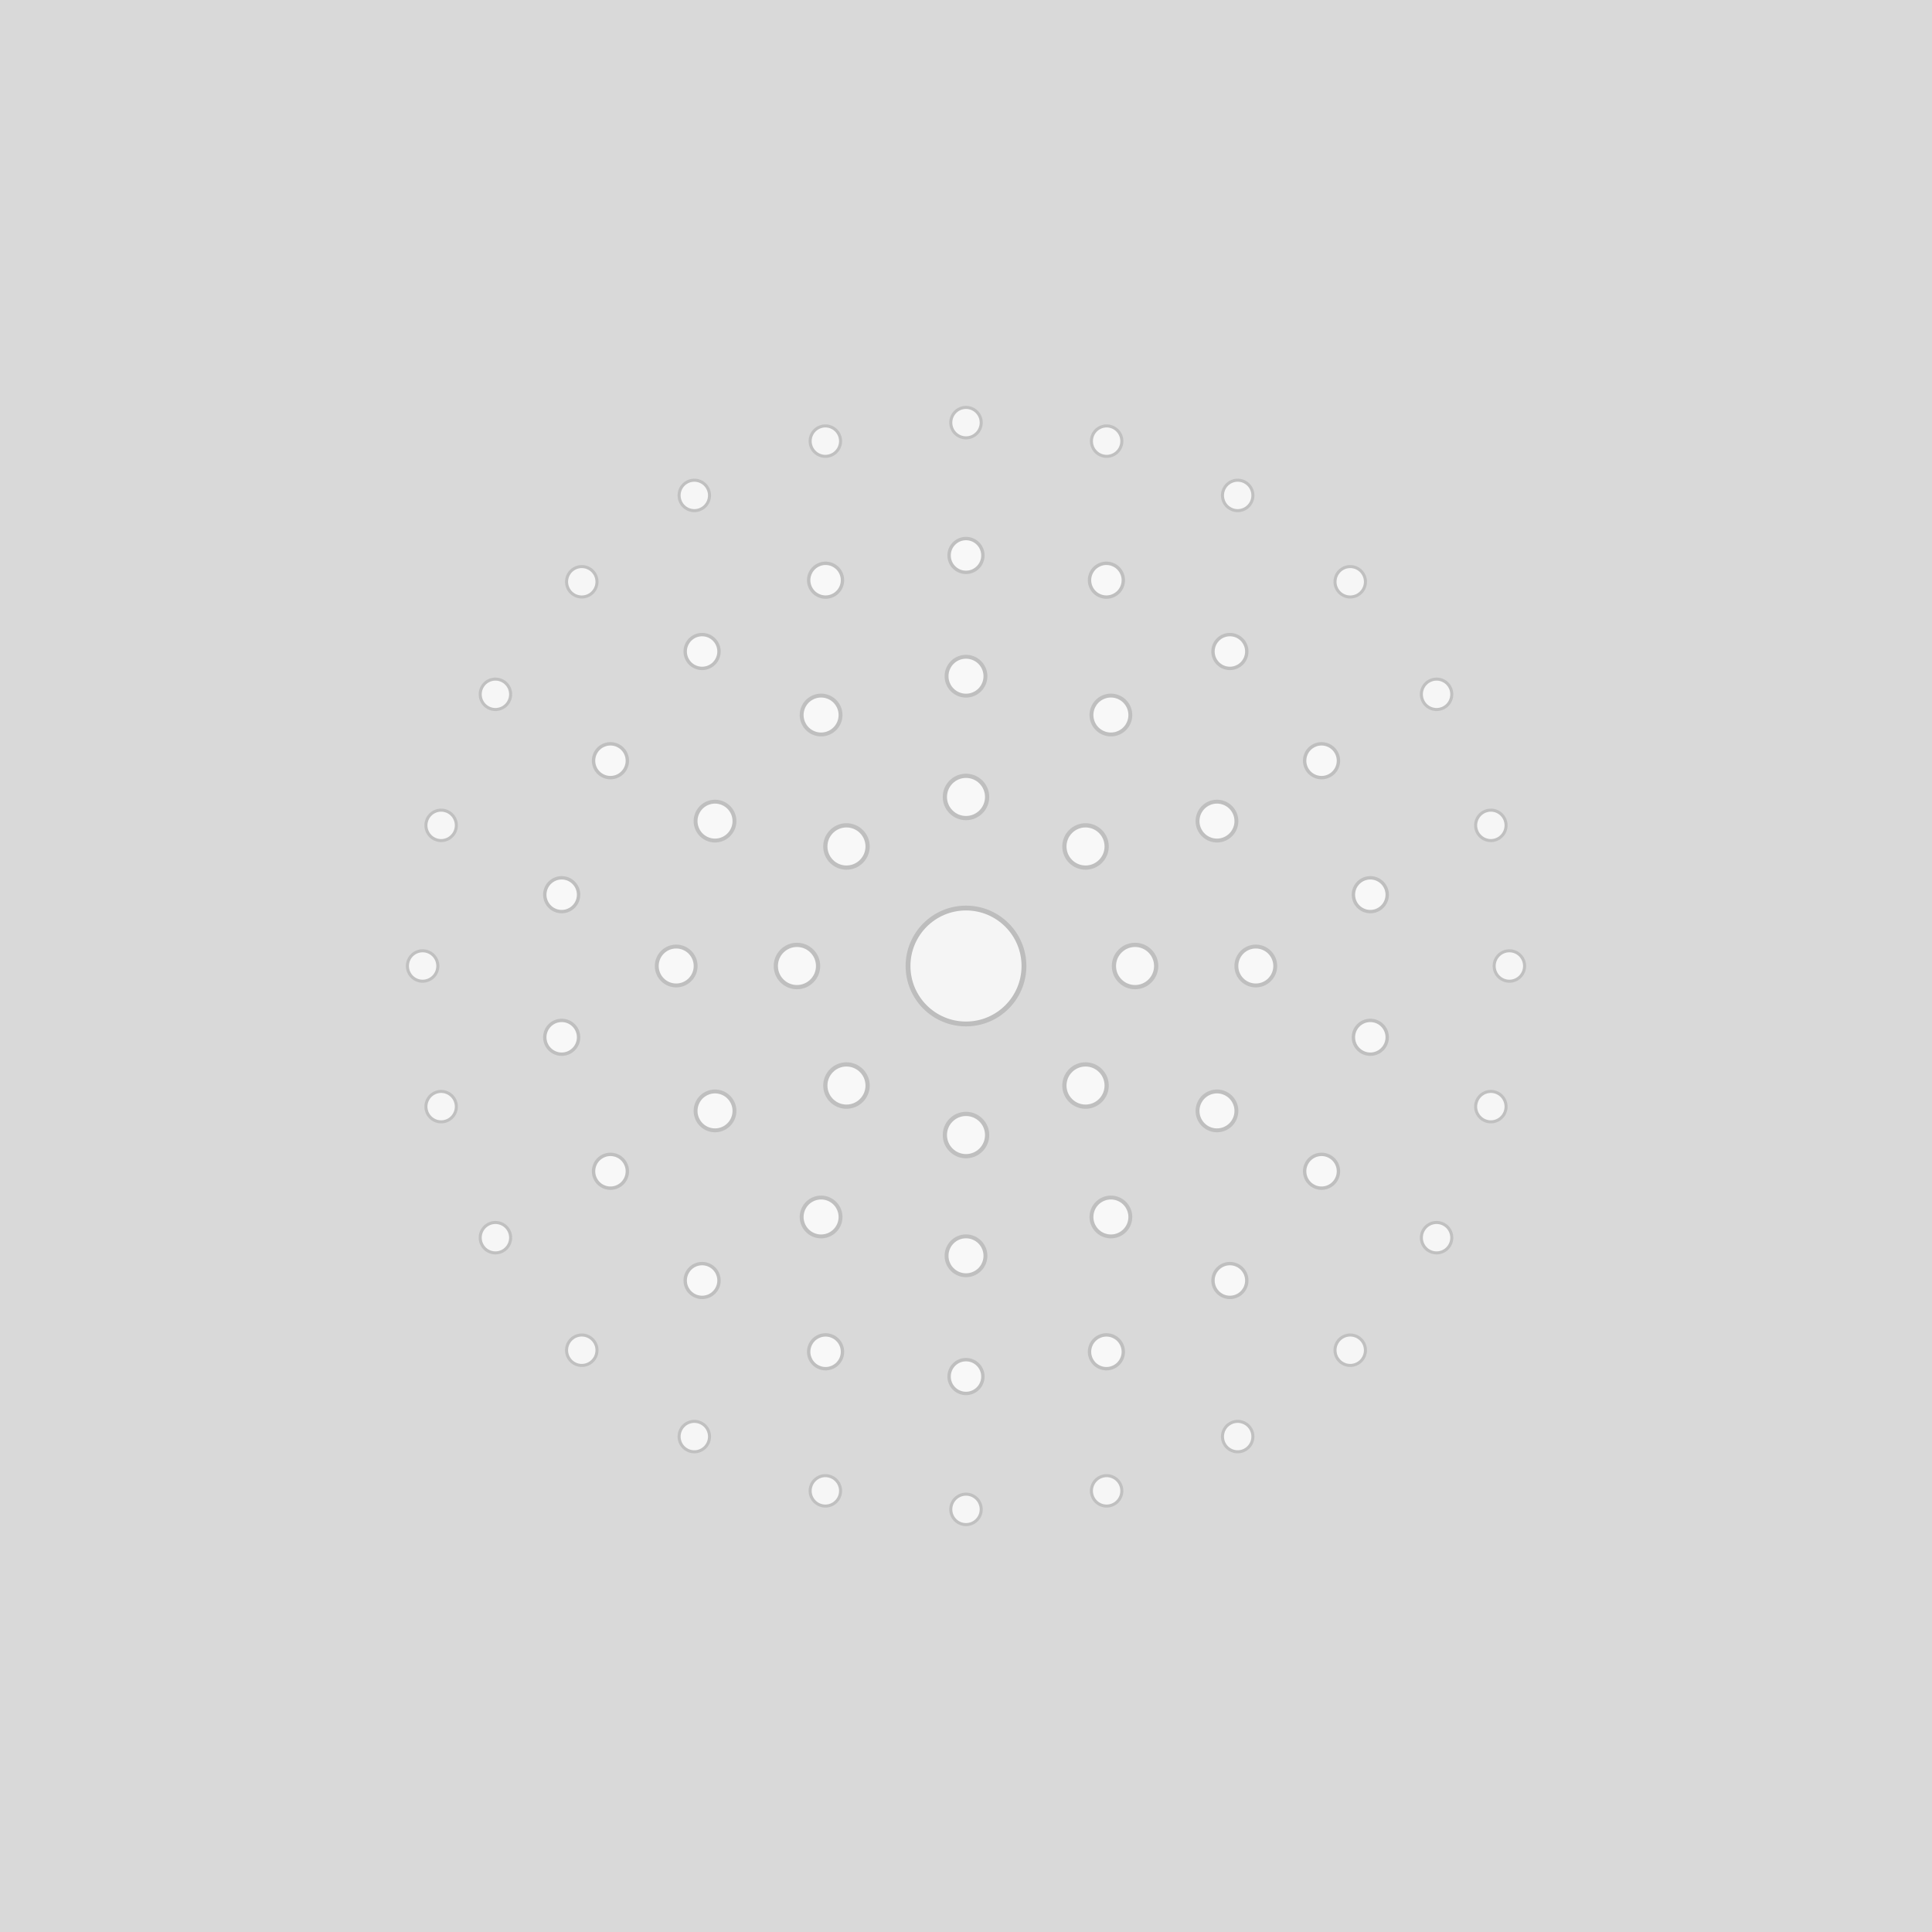
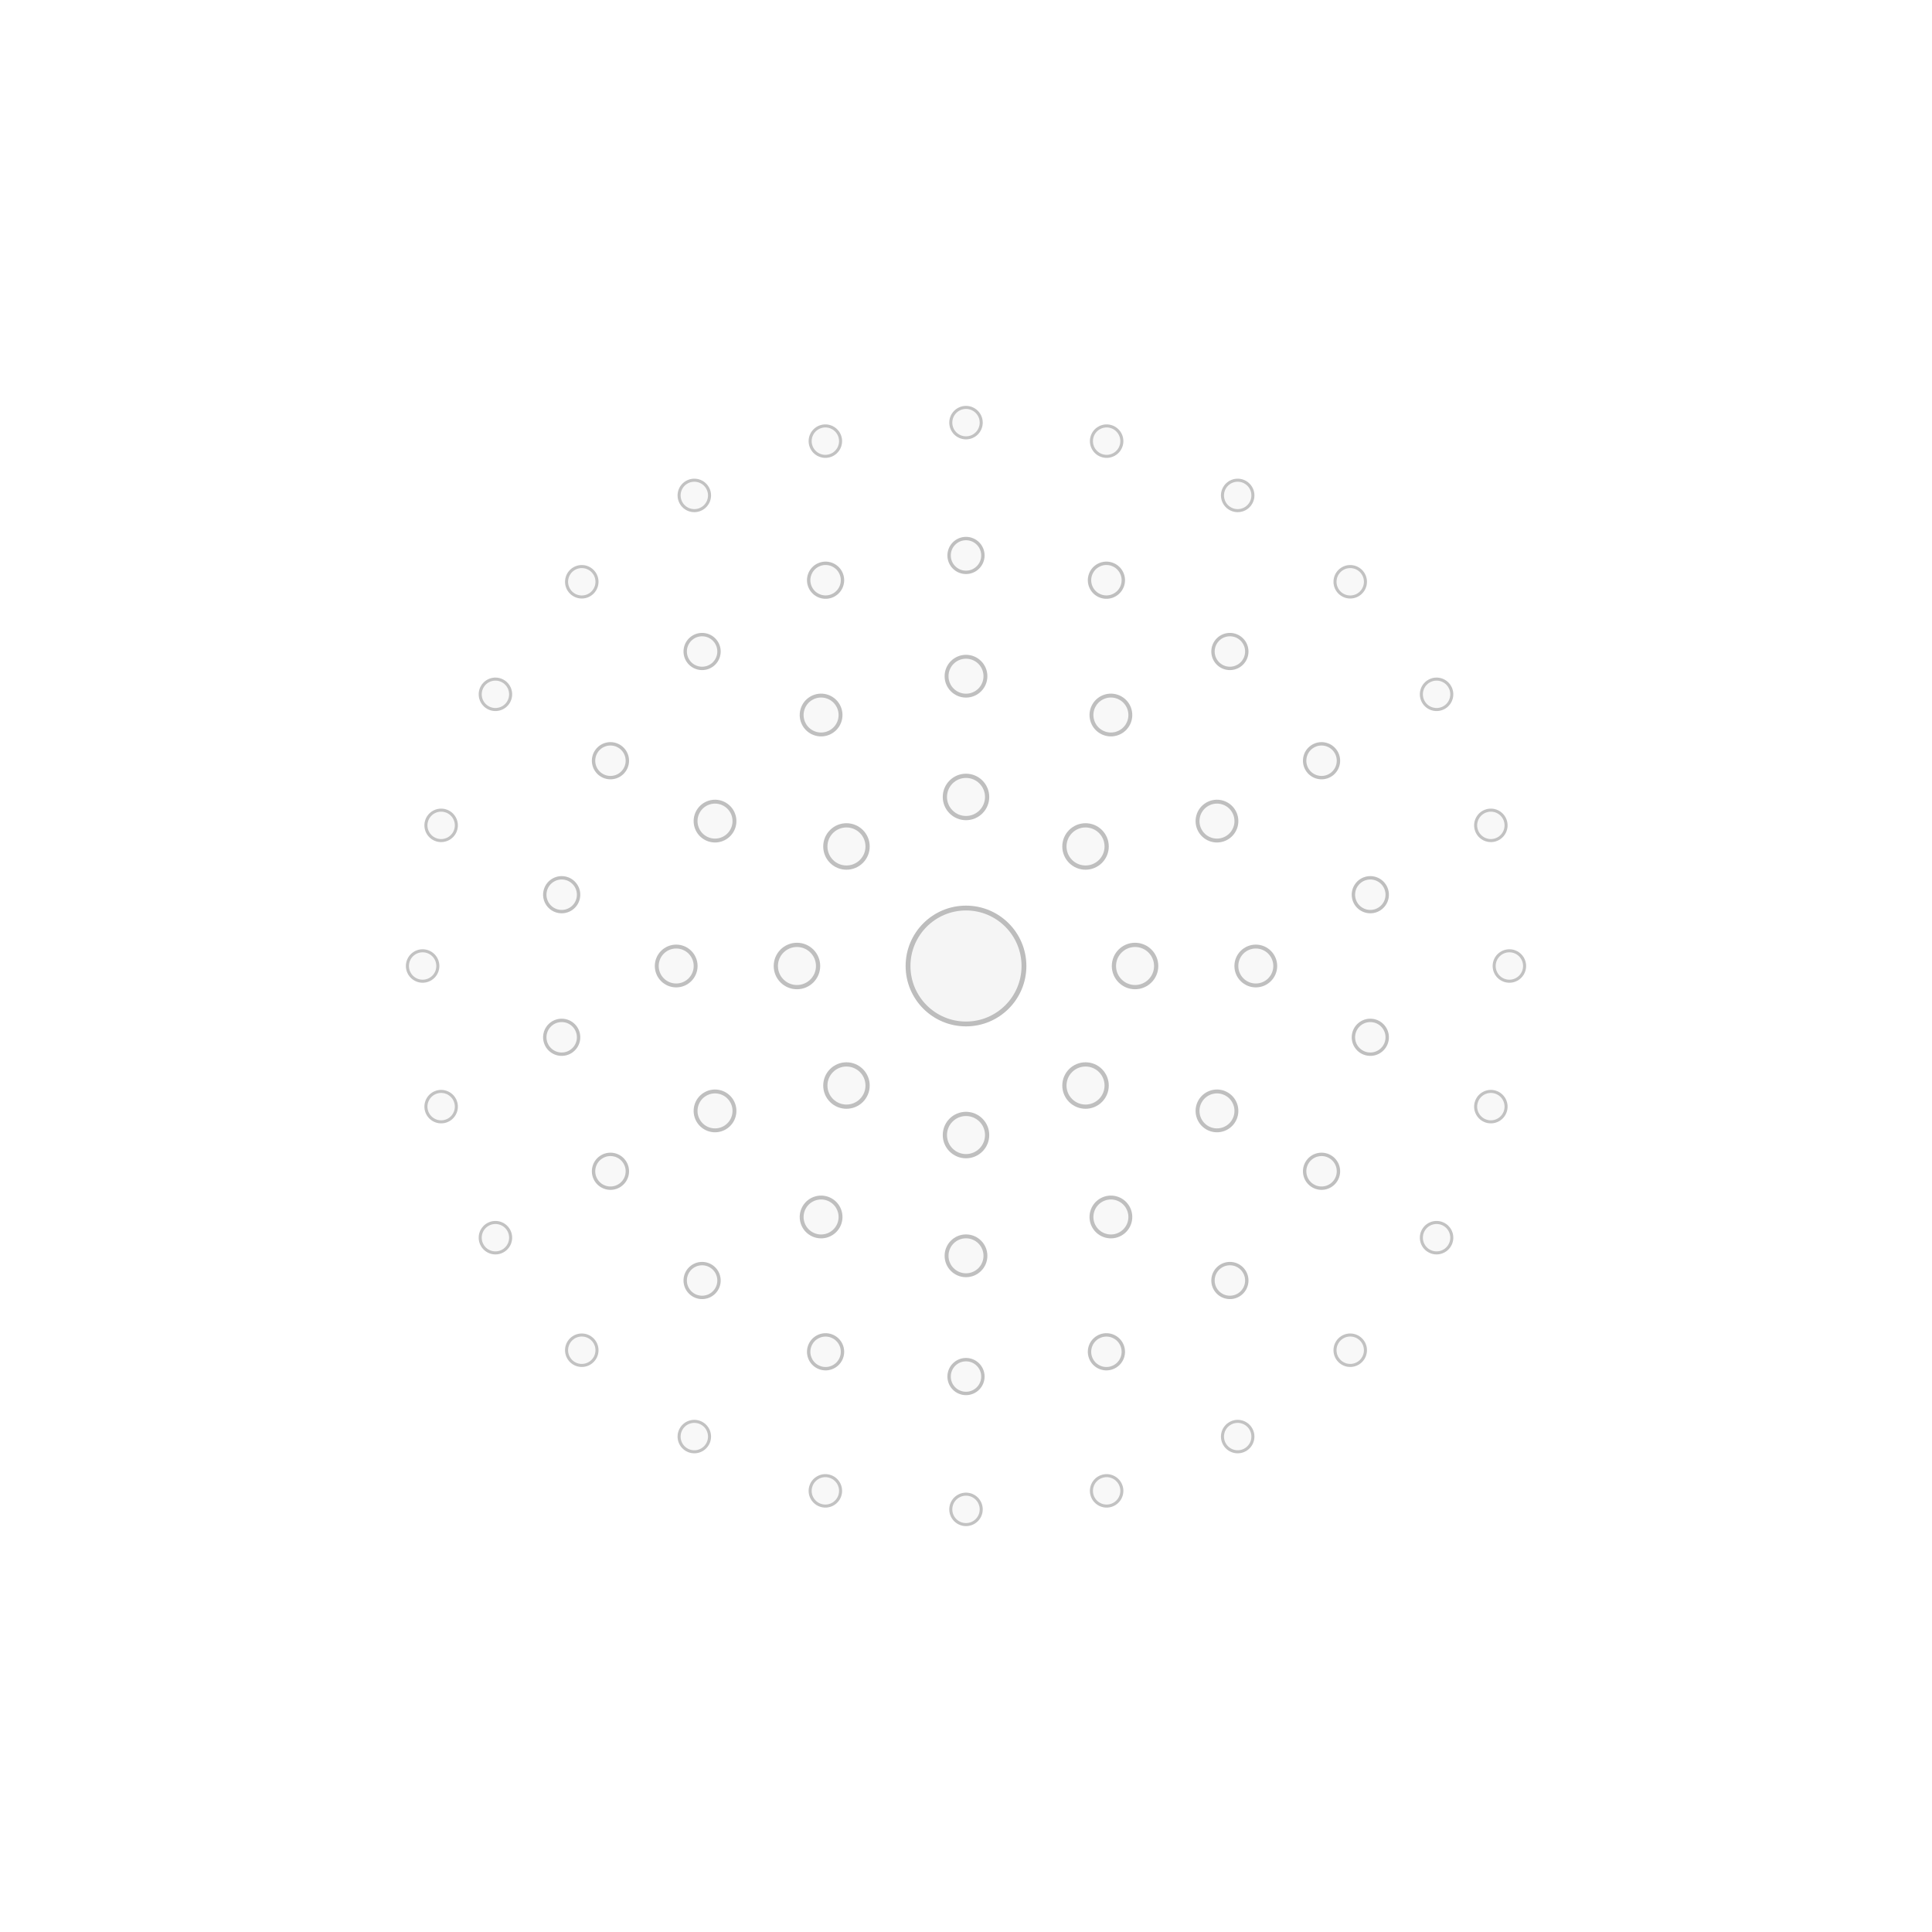
- <svg xmlns="http://www.w3.org/2000/svg" width="800" height="800" viewBox="0 0 800 800">
-   <path fill="#d9d9d9" d="M0 0h800v800H0z" />
+ <svg xmlns="http://www.w3.org/2000/svg" viewBox="0 0 800 800" width="800" height="800">
  <defs>
-     <circle id="a" r="7" fill="#f8f8f8" stroke="#bfbfbf" stroke-width="1.4" />
+     <circle id="dot" r="7" fill="#f8f8f8" stroke="#bfbfbf" stroke-width="1.4" />
  </defs>
  <g transform="translate(400 400)">
    <circle r="24" fill="#f5f5f5" stroke="#bdbdbd" stroke-width="2" />
-     <use href="#a" transform="translate(0 -70)scale(1.25)" />
-     <use href="#a" transform="rotate(45 84.497 35)scale(1.25)" />
-     <use href="#a" transform="rotate(90 35 35)scale(1.25)" />
-     <use href="#a" transform="rotate(135 14.497 35)scale(1.25)" />
-     <use href="#a" transform="translate(0 70)scale(-1.25)" />
-     <use href="#a" transform="rotate(225 -14.497 35)scale(1.25)" />
-     <use href="#a" transform="matrix(0 -1.25 1.25 0 -70 0)" />
-     <use href="#a" transform="rotate(-45 -84.497 35)scale(1.25)" />
-     <use href="#a" transform="translate(0 -120)scale(1.15)" />
-     <use href="#a" transform="rotate(30 223.923 60)scale(1.15)" />
-     <use href="#a" transform="rotate(60 103.923 60)scale(1.15)" />
-     <use href="#a" transform="rotate(90 60 60)scale(1.15)" />
-     <use href="#a" transform="rotate(120 34.641 60)scale(1.15)" />
-     <use href="#a" transform="rotate(150 16.077 60)scale(1.15)" />
-     <use href="#a" transform="translate(0 120)scale(-1.15)" />
-     <use href="#a" transform="rotate(210 -16.077 60)scale(1.15)" />
-     <use href="#a" transform="rotate(240 -34.641 60)scale(1.15)" />
-     <use href="#a" transform="rotate(-90 -60 60)scale(1.15)" />
-     <use href="#a" transform="rotate(-60 -103.923 60)scale(1.15)" />
-     <use href="#a" transform="rotate(-30 -223.923 60)scale(1.15)" />
-     <use href="#a" transform="translate(0 -170)" />
-     <use href="#a" transform="rotate(20 482.059 85)" />
-     <use href="#a" transform="rotate(40 233.536 85)" />
-     <use href="#a" transform="rotate(60 147.224 85)" />
-     <use href="#a" transform="rotate(80 101.3 85)" />
-     <use href="#a" transform="rotate(100 71.323 85)" />
-     <use href="#a" transform="rotate(120 49.075 85)" />
-     <use href="#a" transform="rotate(140 30.937 85)" />
-     <use href="#a" transform="rotate(160 14.988 85)" />
-     <use href="#a" transform="matrix(-1 0 0 -1 0 170)" />
-     <use href="#a" transform="rotate(200 -14.988 85)" />
-     <use href="#a" transform="rotate(220 -30.937 85)" />
-     <use href="#a" transform="rotate(240 -49.075 85)" />
-     <use href="#a" transform="rotate(260 -71.323 85)" />
-     <use href="#a" transform="rotate(-80 -101.3 85)" />
-     <use href="#a" transform="rotate(-60 -147.224 85)" />
-     <use href="#a" transform="rotate(-40 -233.536 85)" />
-     <use href="#a" transform="rotate(-20 -482.059 85)" />
-     <g opacity=".95">
-       <use href="#a" transform="matrix(.9 0 0 .9 0 -225)" />
-       <use href="#a" transform="rotate(15 854.522 112.5)scale(.9)" />
-       <use href="#a" transform="rotate(30 419.856 112.5)scale(.9)" />
-       <use href="#a" transform="rotate(45 271.599 112.5)scale(.9)" />
-       <use href="#a" transform="rotate(60 194.856 112.5)scale(.9)" />
-       <use href="#a" transform="rotate(75 146.613 112.5)scale(.9)" />
-       <use href="#a" transform="matrix(0 .9 -.9 0 225 0)" />
-       <use href="#a" transform="rotate(105 86.324 112.5)scale(.9)" />
-       <use href="#a" transform="rotate(120 64.952 112.5)scale(.9)" />
-       <use href="#a" transform="rotate(135 46.599 112.5)scale(.9)" />
-       <use href="#a" transform="rotate(150 30.144 112.5)scale(.9)" />
-       <use href="#a" transform="rotate(165 14.81 112.5)scale(.9)" />
-       <use href="#a" transform="matrix(-.9 0 0 -.9 0 225)" />
-       <use href="#a" transform="rotate(195 -14.81 112.5)scale(.9)" />
-       <use href="#a" transform="rotate(210 -30.144 112.5)scale(.9)" />
-       <use href="#a" transform="rotate(225 -46.599 112.5)scale(.9)" />
-       <use href="#a" transform="rotate(240 -64.952 112.5)scale(.9)" />
-       <use href="#a" transform="rotate(255 -86.324 112.5)scale(.9)" />
-       <use href="#a" transform="matrix(0 -.9 .9 0 -225 0)" />
-       <use href="#a" transform="rotate(-75 -146.613 112.5)scale(.9)" />
-       <use href="#a" transform="rotate(-60 -194.856 112.5)scale(.9)" />
-       <use href="#a" transform="rotate(-45 -271.599 112.5)scale(.9)" />
-       <use href="#a" transform="rotate(-30 -419.856 112.5)scale(.9)" />
-       <use href="#a" transform="rotate(-15 -854.522 112.5)scale(.9)" />
+     <g>
+       <use href="#dot" transform="rotate(0) translate(0 -70) scale(1.25)" />
+       <use href="#dot" transform="rotate(45) translate(0 -70) scale(1.25)" />
+       <use href="#dot" transform="rotate(90) translate(0 -70) scale(1.25)" />
+       <use href="#dot" transform="rotate(135) translate(0 -70) scale(1.25)" />
+       <use href="#dot" transform="rotate(180) translate(0 -70) scale(1.25)" />
+       <use href="#dot" transform="rotate(225) translate(0 -70) scale(1.25)" />
+       <use href="#dot" transform="rotate(270) translate(0 -70) scale(1.25)" />
+       <use href="#dot" transform="rotate(315) translate(0 -70) scale(1.25)" />
+     </g>
+     <g>
+       <use href="#dot" transform="rotate(0) translate(0 -120) scale(1.15)" />
+       <use href="#dot" transform="rotate(30) translate(0 -120) scale(1.15)" />
+       <use href="#dot" transform="rotate(60) translate(0 -120) scale(1.15)" />
+       <use href="#dot" transform="rotate(90) translate(0 -120) scale(1.15)" />
+       <use href="#dot" transform="rotate(120) translate(0 -120) scale(1.15)" />
+       <use href="#dot" transform="rotate(150) translate(0 -120) scale(1.15)" />
+       <use href="#dot" transform="rotate(180) translate(0 -120) scale(1.15)" />
+       <use href="#dot" transform="rotate(210) translate(0 -120) scale(1.15)" />
+       <use href="#dot" transform="rotate(240) translate(0 -120) scale(1.15)" />
+       <use href="#dot" transform="rotate(270) translate(0 -120) scale(1.15)" />
+       <use href="#dot" transform="rotate(300) translate(0 -120) scale(1.15)" />
+       <use href="#dot" transform="rotate(330) translate(0 -120) scale(1.15)" />
+     </g>
+     <g>
+       <use href="#dot" transform="rotate(0) translate(0 -170)" />
+       <use href="#dot" transform="rotate(20) translate(0 -170)" />
+       <use href="#dot" transform="rotate(40) translate(0 -170)" />
+       <use href="#dot" transform="rotate(60) translate(0 -170)" />
+       <use href="#dot" transform="rotate(80) translate(0 -170)" />
+       <use href="#dot" transform="rotate(100) translate(0 -170)" />
+       <use href="#dot" transform="rotate(120) translate(0 -170)" />
+       <use href="#dot" transform="rotate(140) translate(0 -170)" />
+       <use href="#dot" transform="rotate(160) translate(0 -170)" />
+       <use href="#dot" transform="rotate(180) translate(0 -170)" />
+       <use href="#dot" transform="rotate(200) translate(0 -170)" />
+       <use href="#dot" transform="rotate(220) translate(0 -170)" />
+       <use href="#dot" transform="rotate(240) translate(0 -170)" />
+       <use href="#dot" transform="rotate(260) translate(0 -170)" />
+       <use href="#dot" transform="rotate(280) translate(0 -170)" />
+       <use href="#dot" transform="rotate(300) translate(0 -170)" />
+       <use href="#dot" transform="rotate(320) translate(0 -170)" />
+       <use href="#dot" transform="rotate(340) translate(0 -170)" />
+     </g>
+     <g opacity="0.95">
+       <use href="#dot" transform="rotate(0) translate(0 -225) scale(.9)" />
+       <use href="#dot" transform="rotate(15) translate(0 -225) scale(.9)" />
+       <use href="#dot" transform="rotate(30) translate(0 -225) scale(.9)" />
+       <use href="#dot" transform="rotate(45) translate(0 -225) scale(.9)" />
+       <use href="#dot" transform="rotate(60) translate(0 -225) scale(.9)" />
+       <use href="#dot" transform="rotate(75) translate(0 -225) scale(.9)" />
+       <use href="#dot" transform="rotate(90) translate(0 -225) scale(.9)" />
+       <use href="#dot" transform="rotate(105) translate(0 -225) scale(.9)" />
+       <use href="#dot" transform="rotate(120) translate(0 -225) scale(.9)" />
+       <use href="#dot" transform="rotate(135) translate(0 -225) scale(.9)" />
+       <use href="#dot" transform="rotate(150) translate(0 -225) scale(.9)" />
+       <use href="#dot" transform="rotate(165) translate(0 -225) scale(.9)" />
+       <use href="#dot" transform="rotate(180) translate(0 -225) scale(.9)" />
+       <use href="#dot" transform="rotate(195) translate(0 -225) scale(.9)" />
+       <use href="#dot" transform="rotate(210) translate(0 -225) scale(.9)" />
+       <use href="#dot" transform="rotate(225) translate(0 -225) scale(.9)" />
+       <use href="#dot" transform="rotate(240) translate(0 -225) scale(.9)" />
+       <use href="#dot" transform="rotate(255) translate(0 -225) scale(.9)" />
+       <use href="#dot" transform="rotate(270) translate(0 -225) scale(.9)" />
+       <use href="#dot" transform="rotate(285) translate(0 -225) scale(.9)" />
+       <use href="#dot" transform="rotate(300) translate(0 -225) scale(.9)" />
+       <use href="#dot" transform="rotate(315) translate(0 -225) scale(.9)" />
+       <use href="#dot" transform="rotate(330) translate(0 -225) scale(.9)" />
+       <use href="#dot" transform="rotate(345) translate(0 -225) scale(.9)" />
    </g>
  </g>
</svg>
